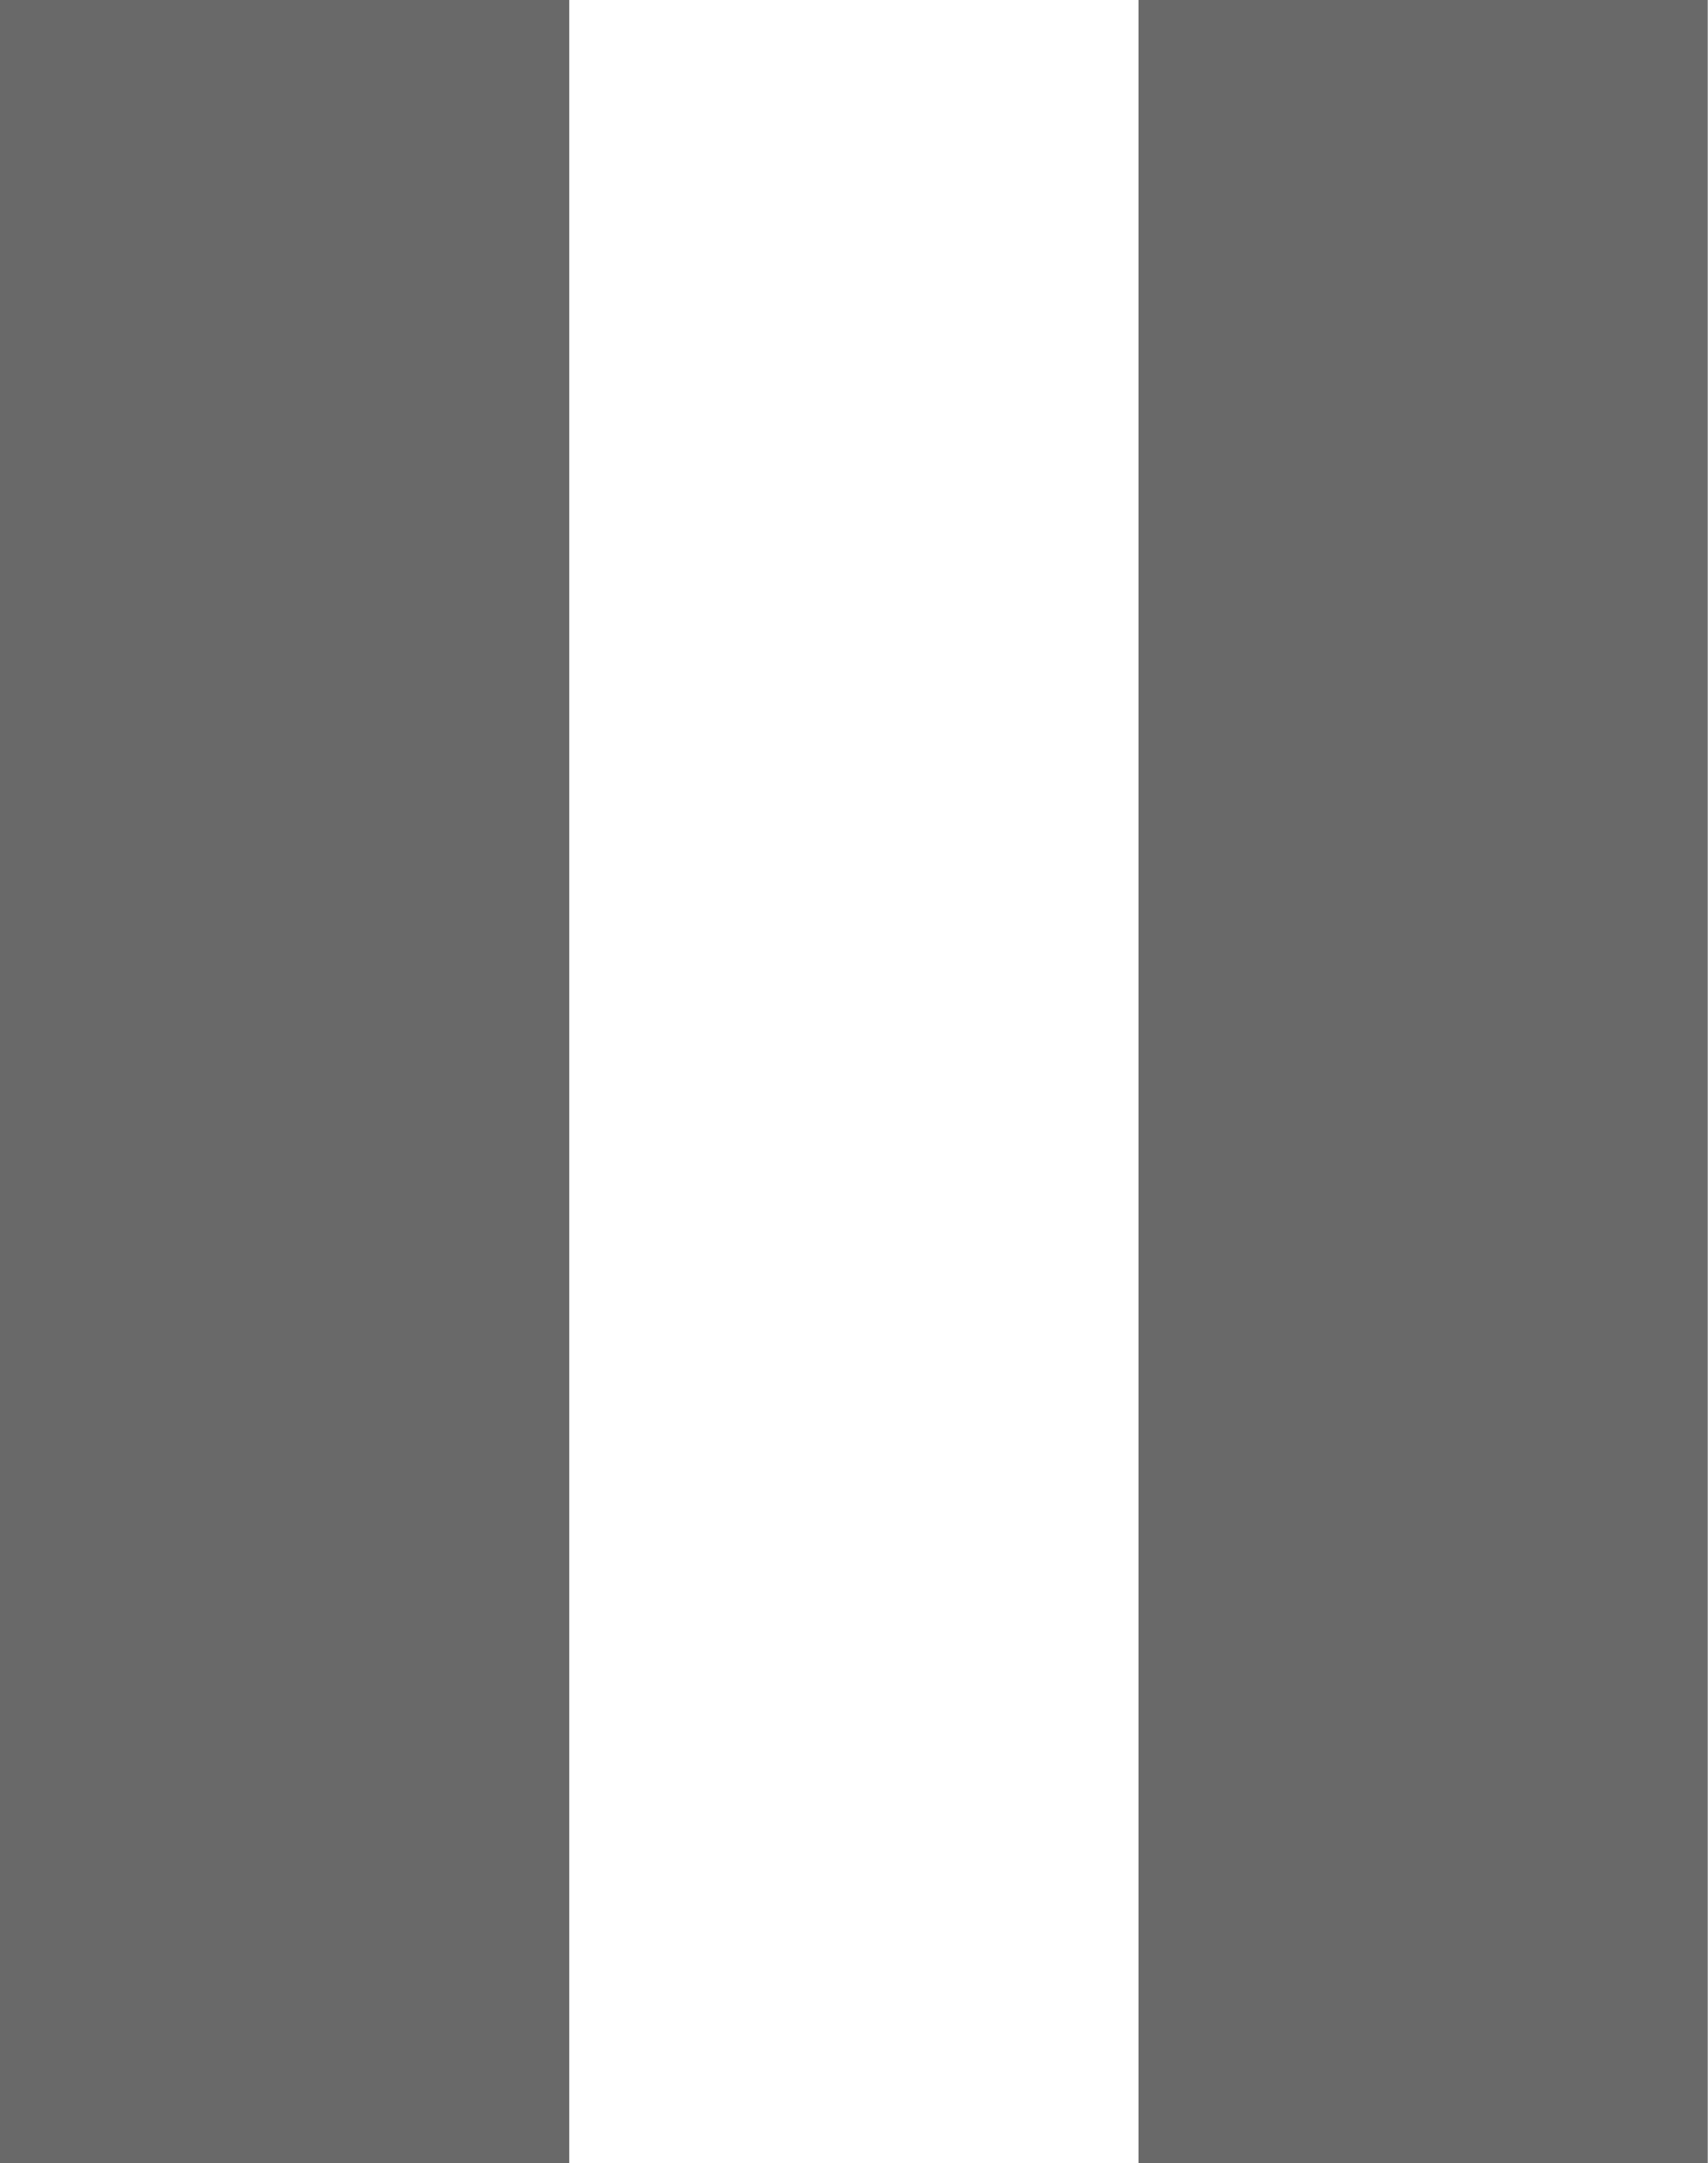
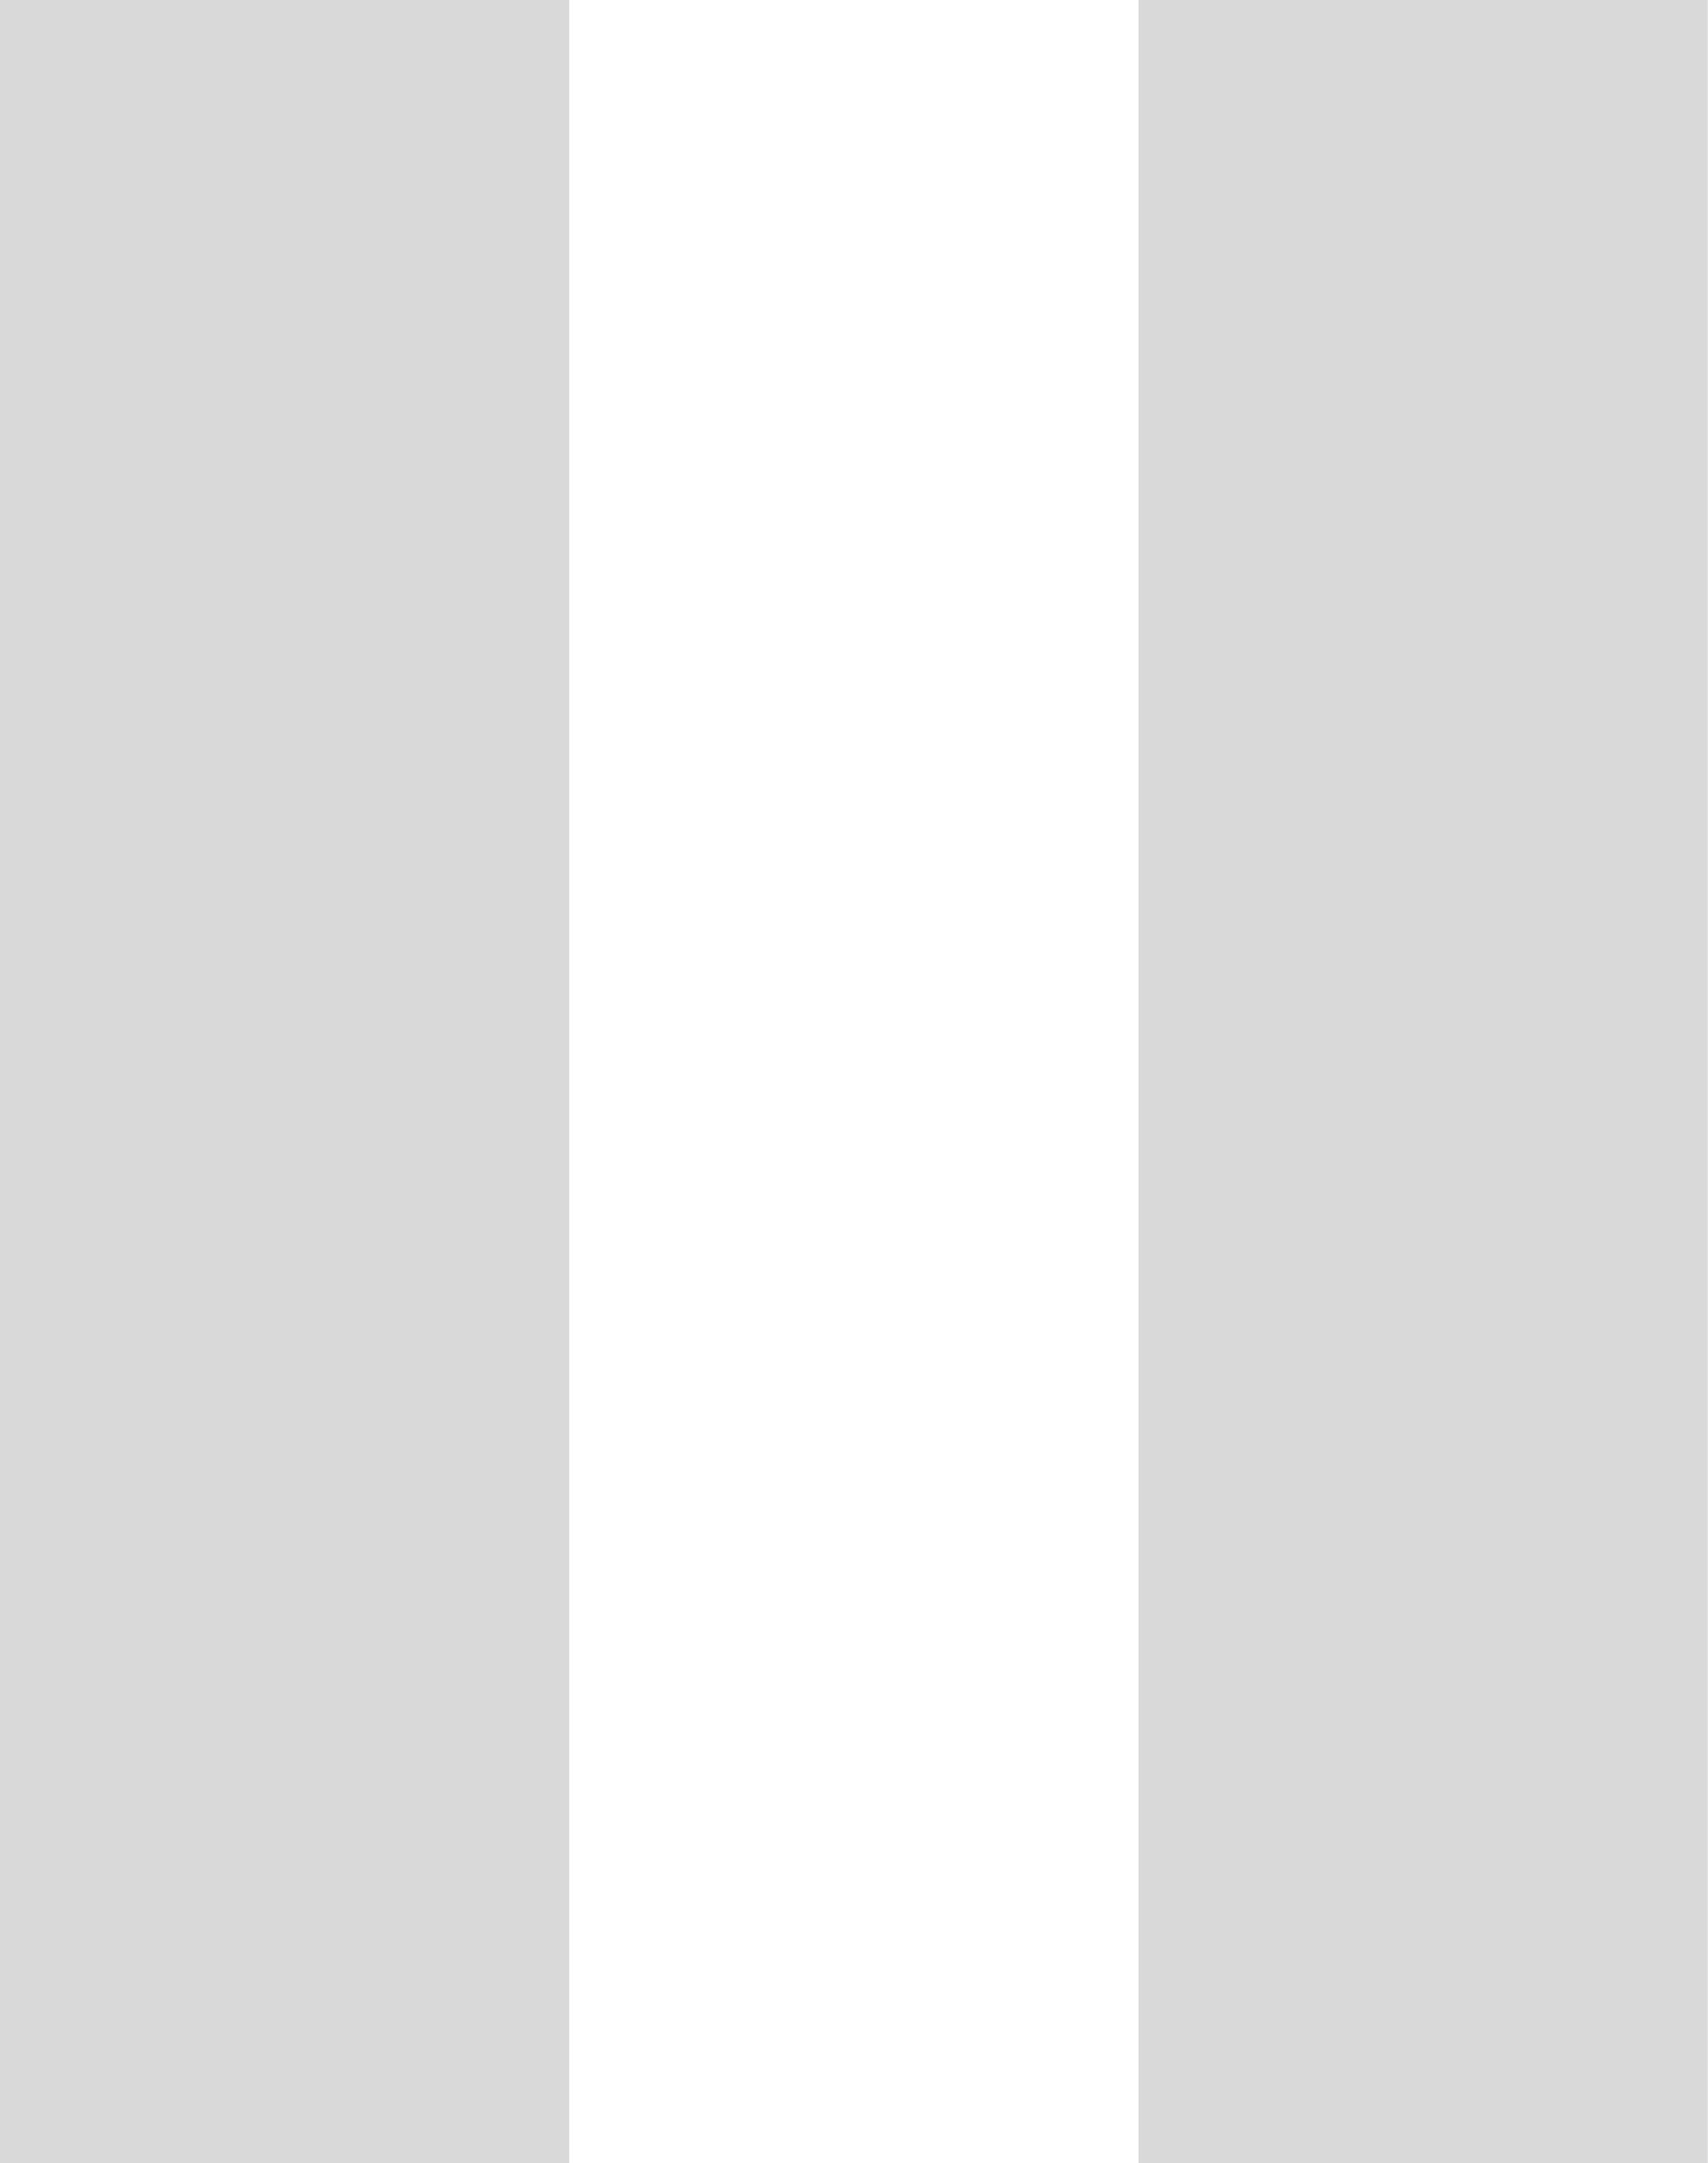
<svg xmlns="http://www.w3.org/2000/svg" width="15" height="19" viewBox="0 0 15 19" fill="none">
-   <rect width="5" height="19" fill="#696969" />
-   <rect x="10" width="5" height="19" fill="#696969" />
+   <rect width="5" height="19" fill="#D9D9D9" />
+   <rect x="10" width="5" height="19" fill="#D9D9D9" />
</svg>
